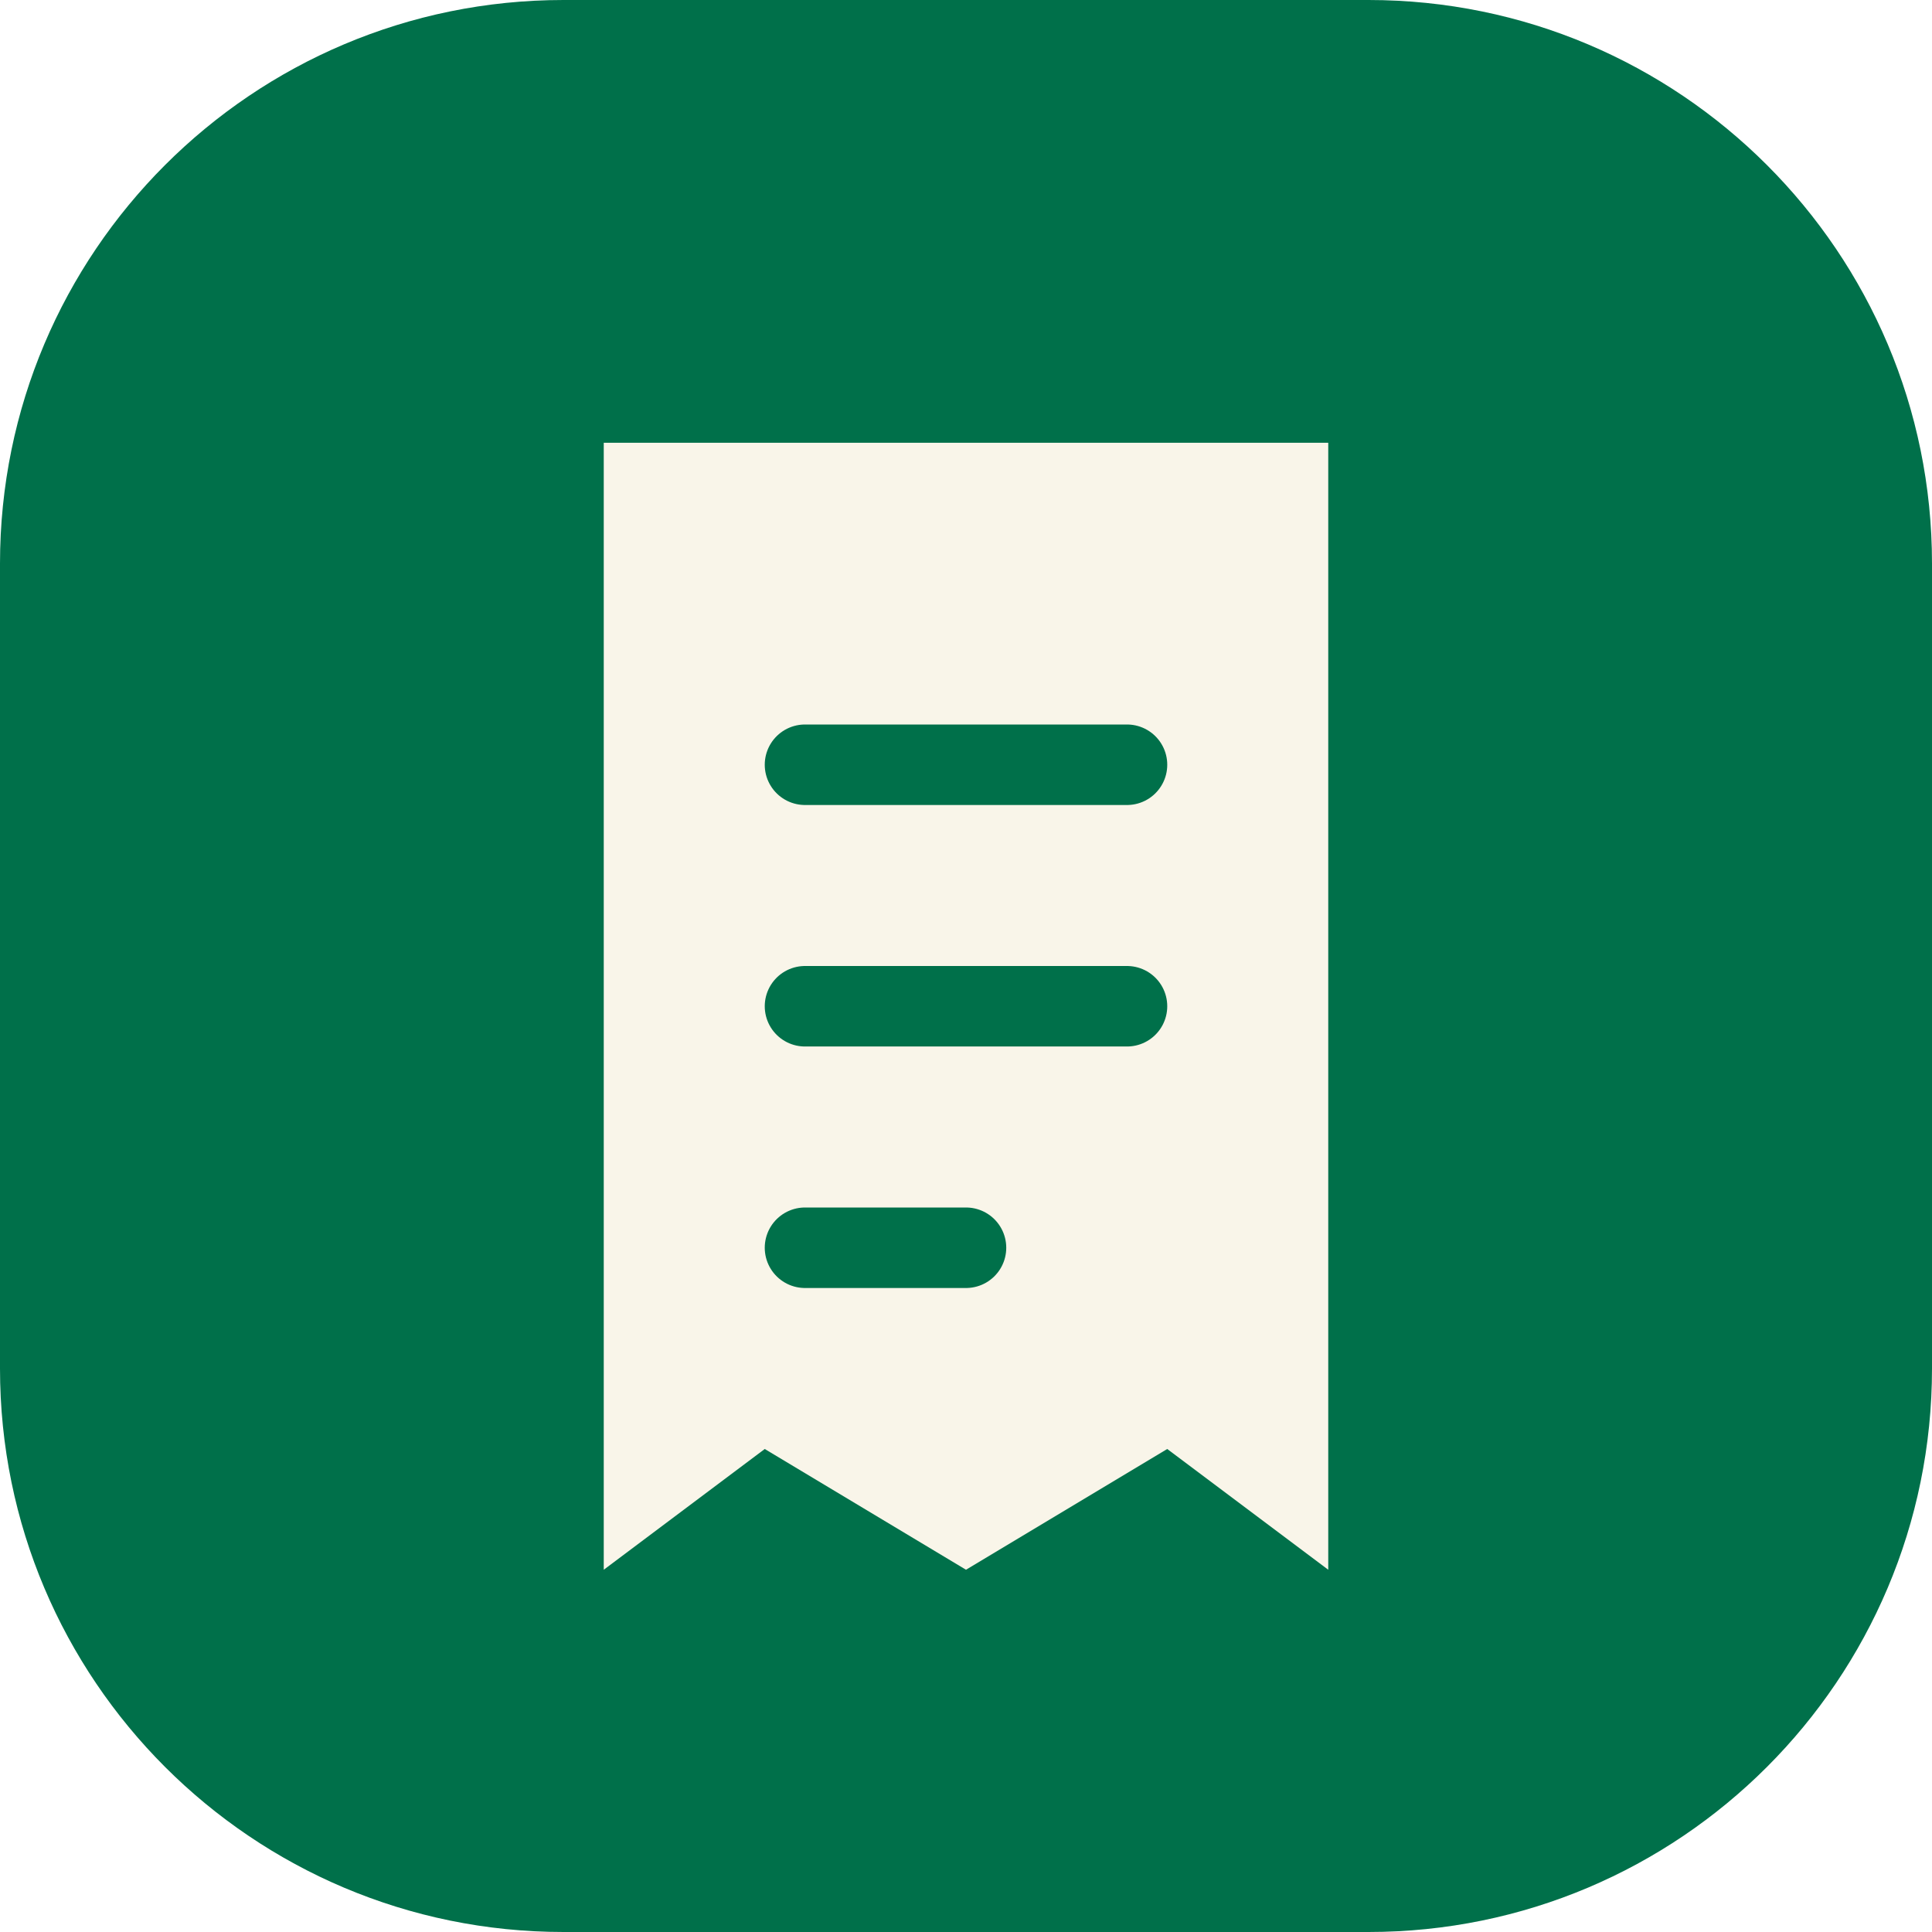
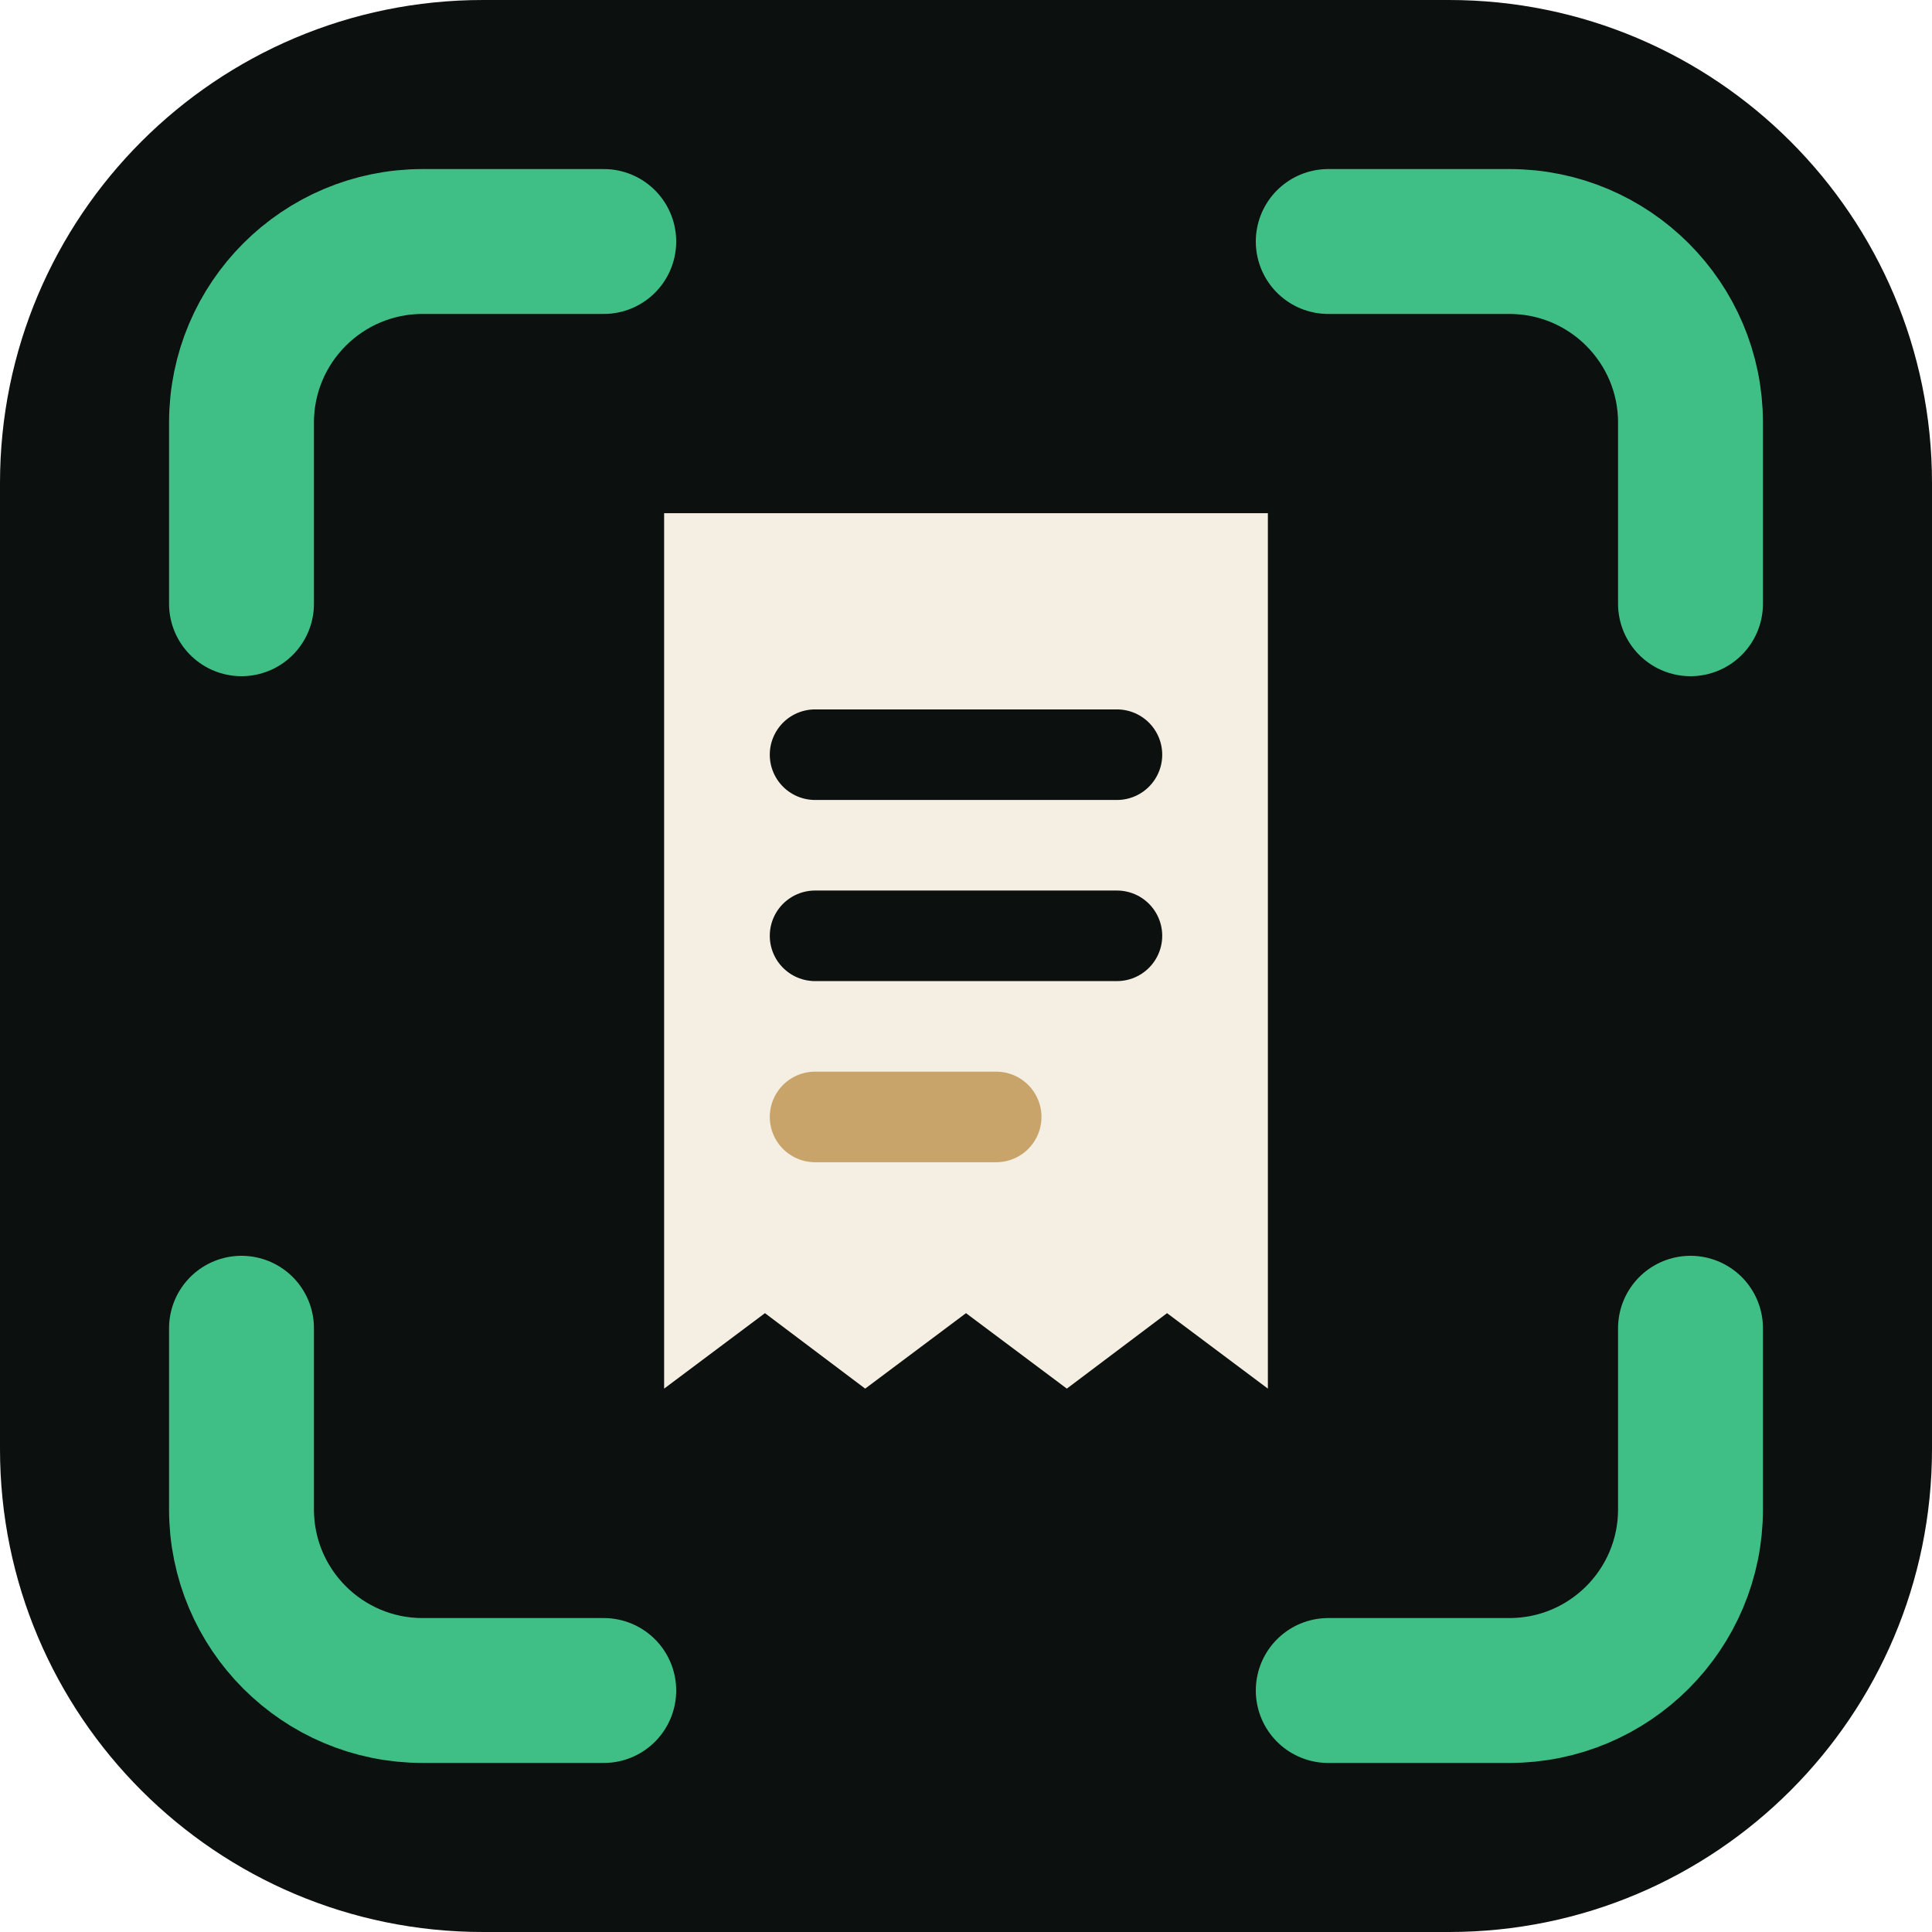
- <svg xmlns="http://www.w3.org/2000/svg" viewBox="0 0 48 48">
-   <rect width="48" height="48" rx="14" fill="#00704a" />
-   <path d="M15 11h18v28l-4-3-5 3-5-3-4 3Z" fill="#f9f5e9" />
-   <path d="M20 19h8m-8 6h8m-8 6h4" stroke="#00704a" stroke-width="2" stroke-linecap="round" />
+ <svg xmlns="http://www.w3.org/2000/svg" viewBox="0 0 32 32">
+   <rect width="32" height="32" rx="8" fill="#0c100e" />
+   <g fill="none" stroke="#3fbf86" stroke-width="2.4" stroke-linecap="round" stroke-linejoin="round">
+     <path d="M4 10V7a3 3 0 0 1 3-3h3" />
+     <path d="M22 4h3a3 3 0 0 1 3 3v3" />
+     <path d="M28 22v3a3 3 0 0 1-3 3h-3" />
+     <path d="M10 28H7a3 3 0 0 1-3-3v-3" />
+   </g>
+   <path d="M11 8.5h10V23l-1.67-1.25L17.67 23 16 21.75 14.33 23l-1.66-1.25L11 23Z" fill="#f4efe2" />
+   <path d="M13.5 12.5h5M13.5 15.5h5" stroke="#0c100e" stroke-width="1.5" stroke-linecap="round" />
+   <path d="M13.5 18.5h3" stroke="#c9a46a" stroke-width="1.5" stroke-linecap="round" />
</svg>
